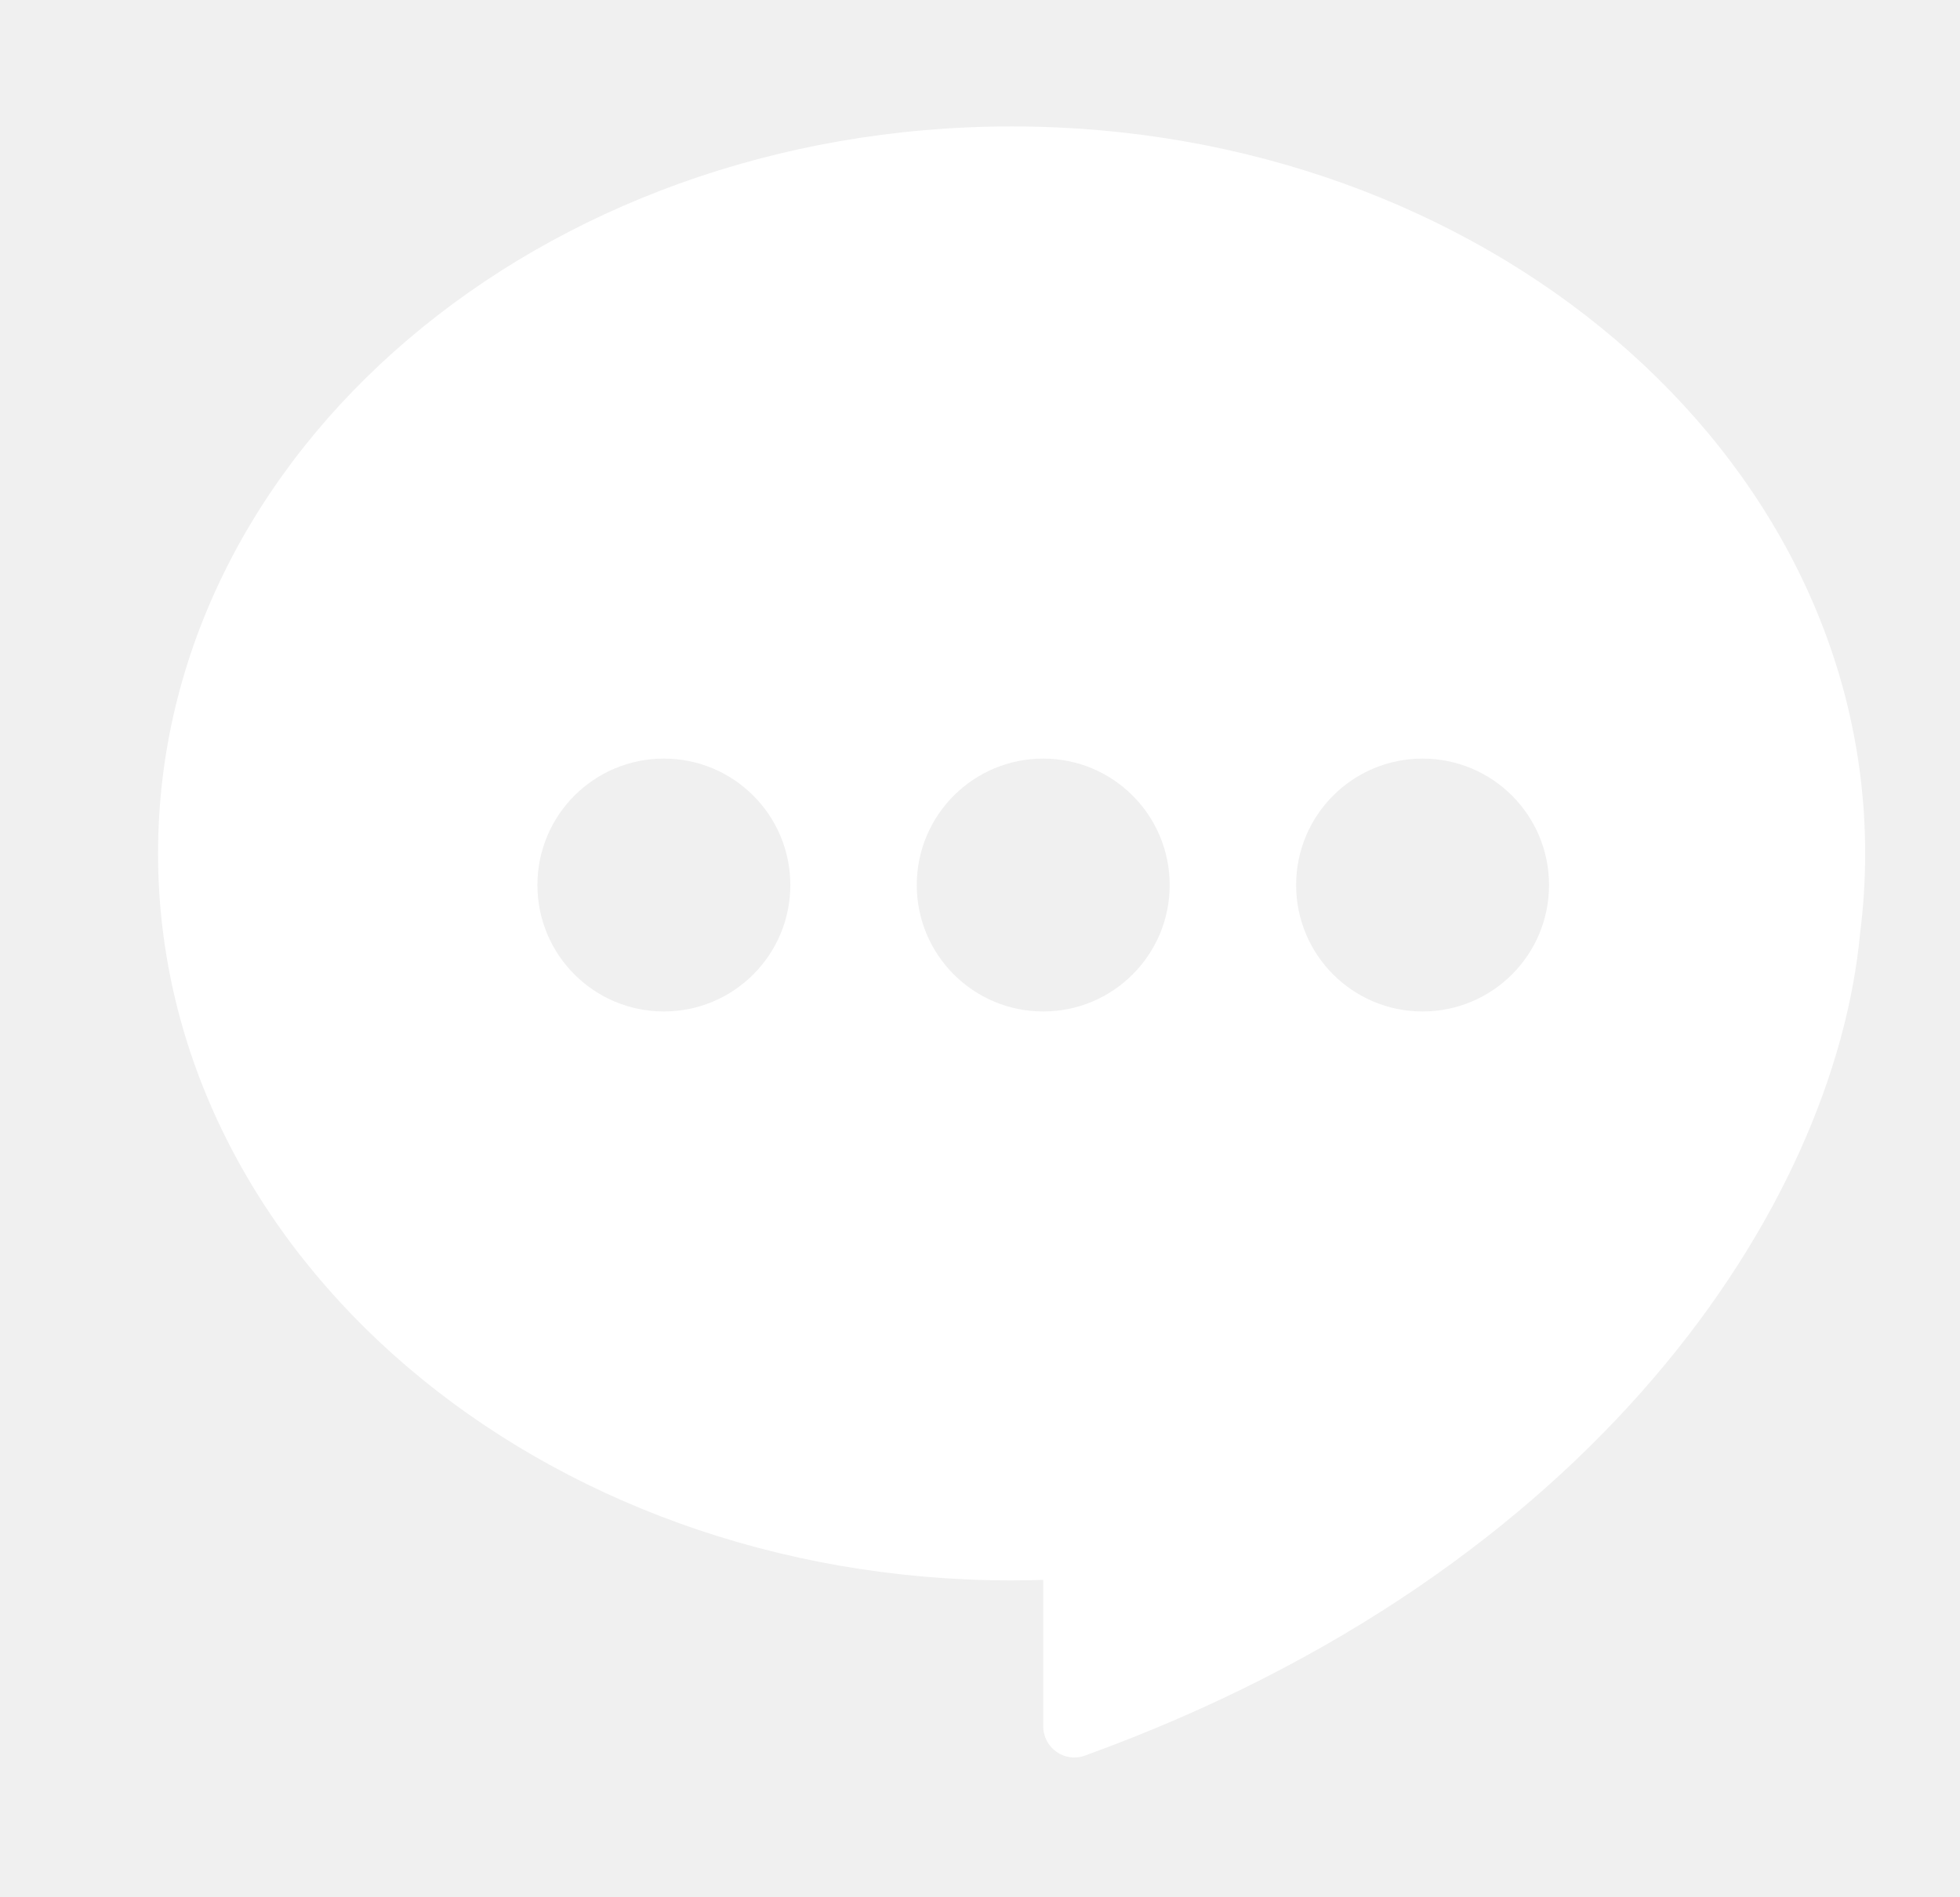
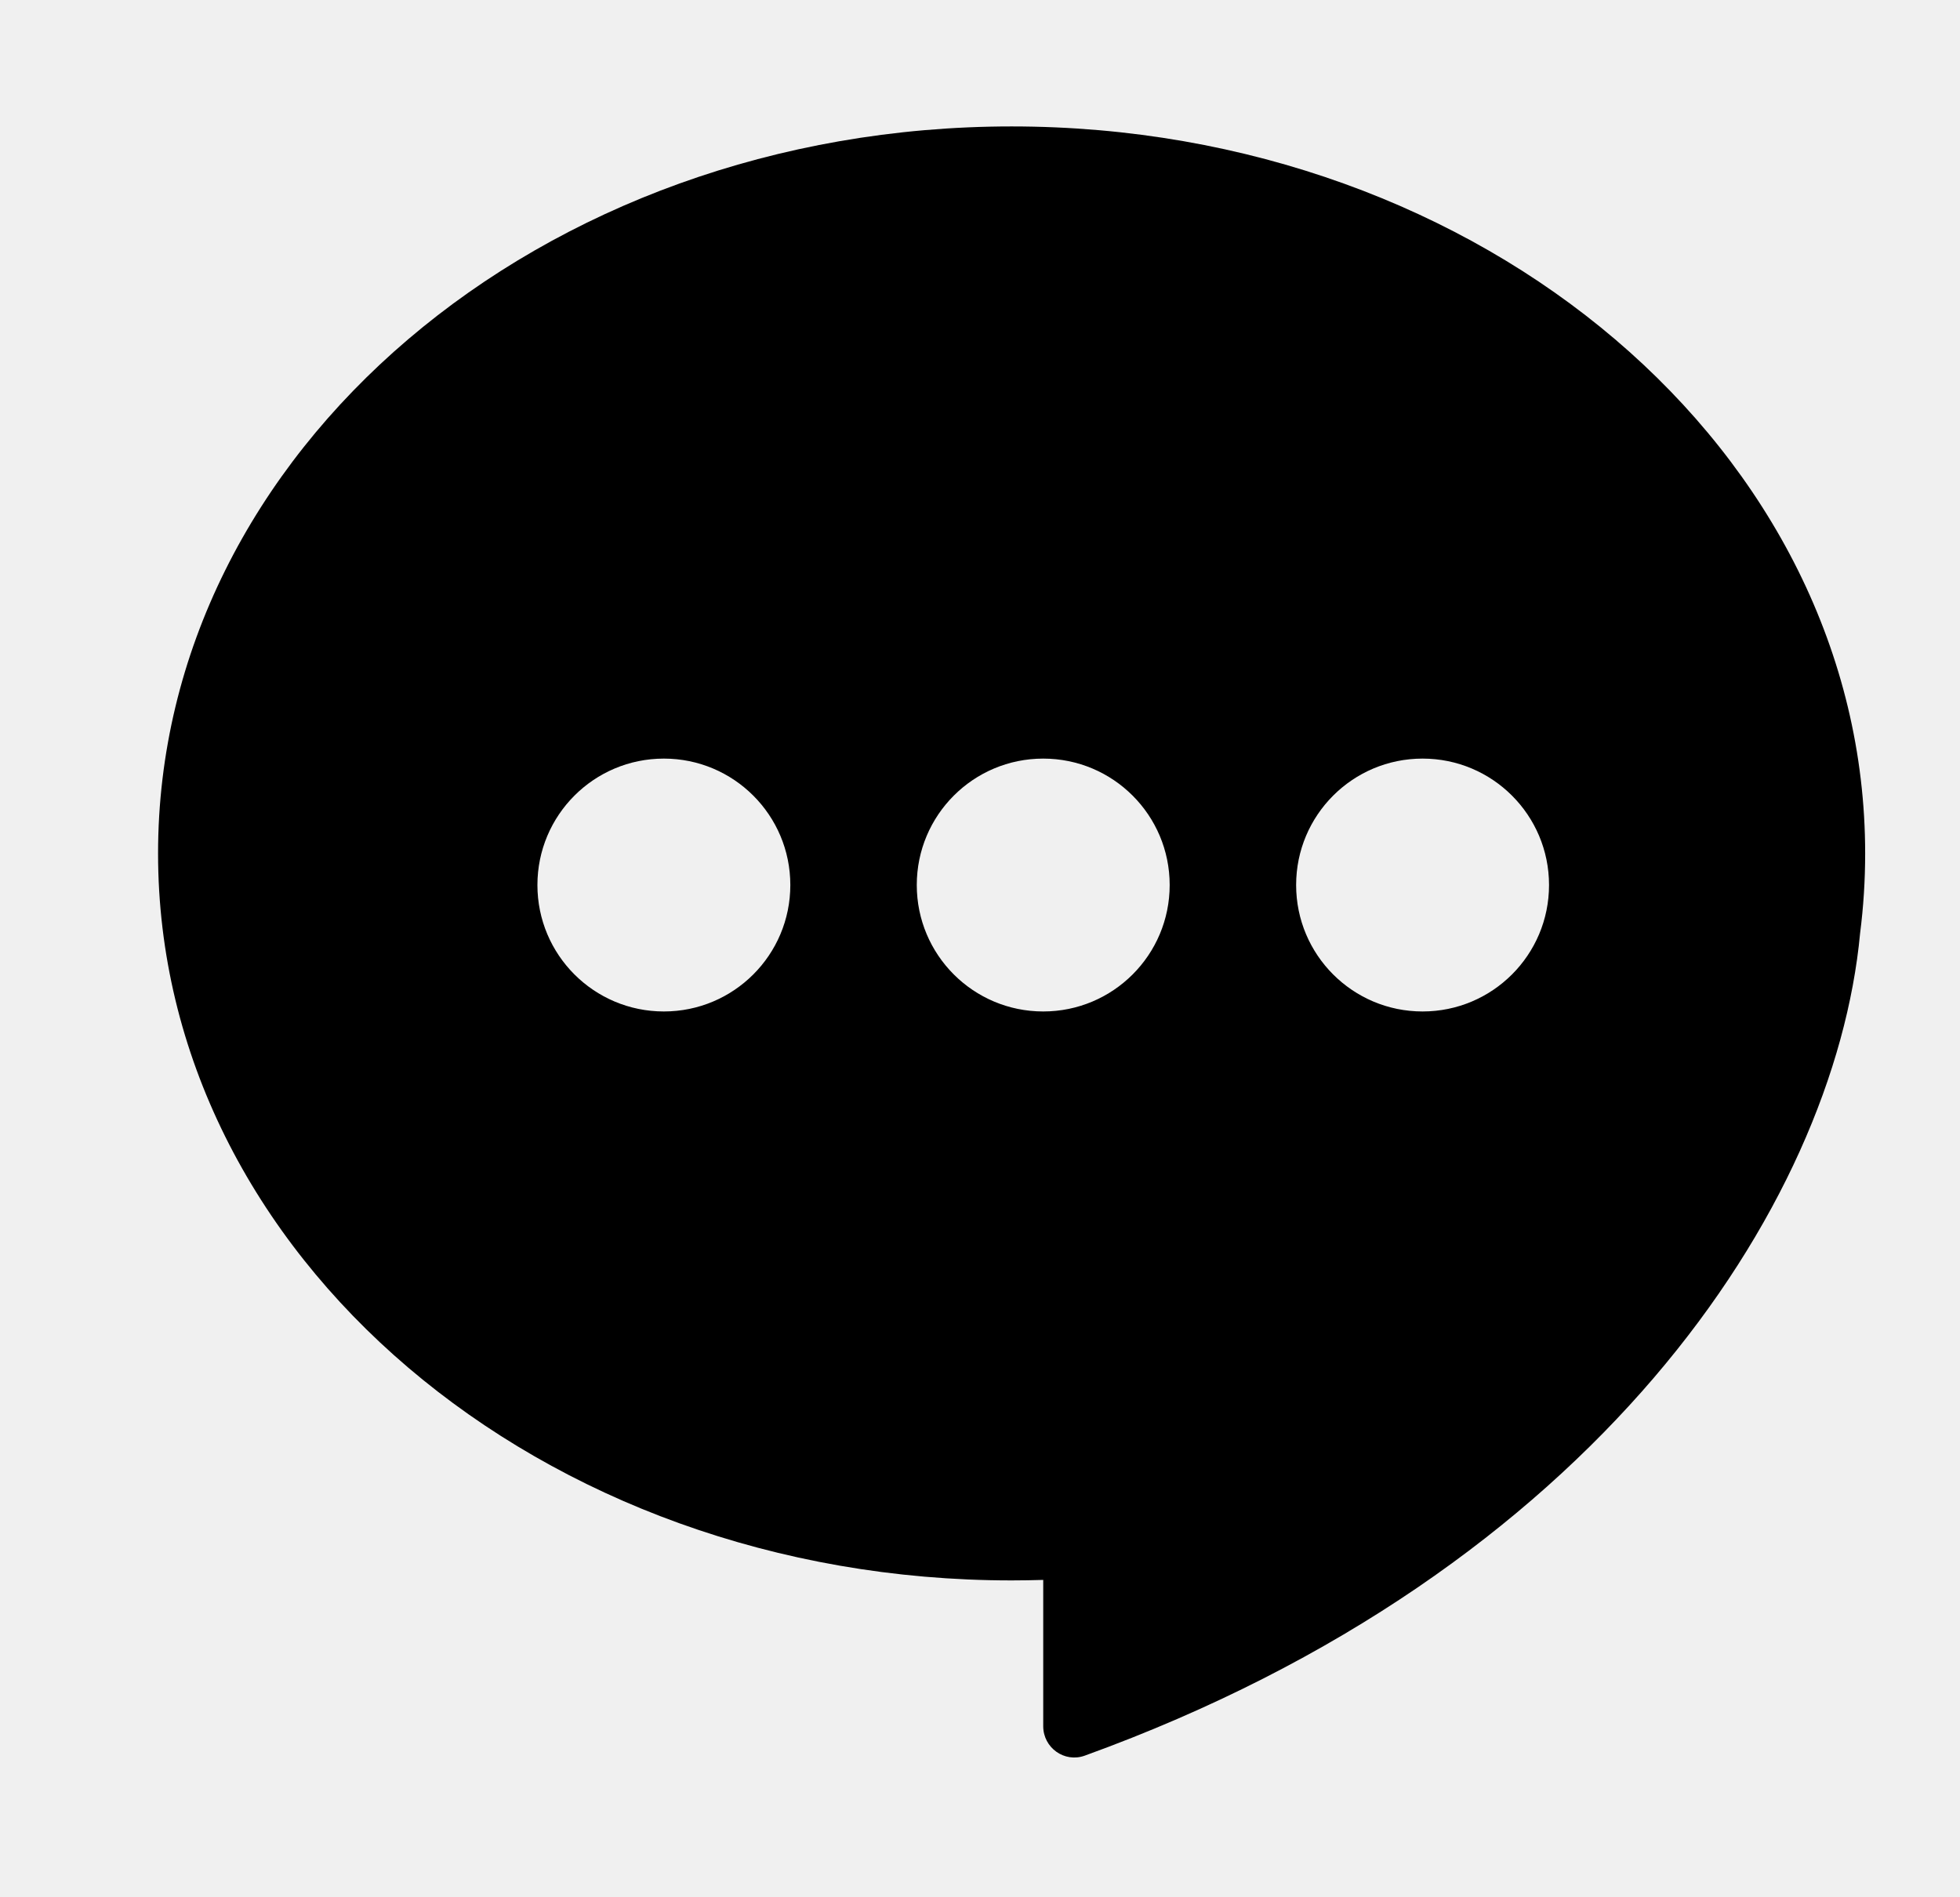
<svg xmlns="http://www.w3.org/2000/svg" width="31" height="30" viewBox="0 0 31 30" fill="none">
-   <path fill-rule="evenodd" clip-rule="evenodd" d="M29.5 13.5C29.5 13.927 29.473 14.348 29.42 14.762C29.015 19.09 25.21 24.855 17.157 27.772C16.836 27.888 16.5 27.648 16.5 27.306V24.992C16.334 24.997 16.167 25 16 25C8.544 25 2.5 19.851 2.5 13.5C2.5 7.149 8.544 2 16 2C23.456 2 29.5 7.149 29.5 13.5ZM10.5 16C11.605 16 12.5 15.105 12.5 14C12.5 12.895 11.605 12 10.5 12C9.395 12 8.5 12.895 8.5 14C8.5 15.105 9.395 16 10.5 16ZM16.5 16C17.605 16 18.5 15.105 18.5 14C18.5 12.895 17.605 12 16.5 12C15.395 12 14.5 12.895 14.5 14C14.5 15.105 15.395 16 16.5 16ZM24.5 14C24.5 15.105 23.605 16 22.5 16C21.395 16 20.5 15.105 20.5 14C20.5 12.895 21.395 12 22.5 12C23.605 12 24.5 12.895 24.5 14Z" fill="white" />
+   <path fill-rule="evenodd" clip-rule="evenodd" d="M29.5 13.5C29.5 13.927 29.473 14.348 29.42 14.762C29.015 19.09 25.21 24.855 17.157 27.772C16.836 27.888 16.5 27.648 16.5 27.306V24.992C16.334 24.997 16.167 25 16 25C8.544 25 2.5 19.851 2.5 13.5C2.5 7.149 8.544 2 16 2C23.456 2 29.5 7.149 29.5 13.5ZM10.5 16C11.605 16 12.5 15.105 12.5 14C12.5 12.895 11.605 12 10.5 12C9.395 12 8.5 12.895 8.5 14C8.5 15.105 9.395 16 10.5 16ZM16.5 16C17.605 16 18.5 15.105 18.5 14C18.5 12.895 17.605 12 16.5 12C15.395 12 14.5 12.895 14.5 14C14.5 15.105 15.395 16 16.5 16ZM24.5 14C24.5 15.105 23.605 16 22.5 16C21.395 16 20.5 15.105 20.5 14C20.5 12.895 21.395 12 22.5 12C23.605 12 24.5 12.895 24.5 14Z" fill="currentColor" />
</svg>
